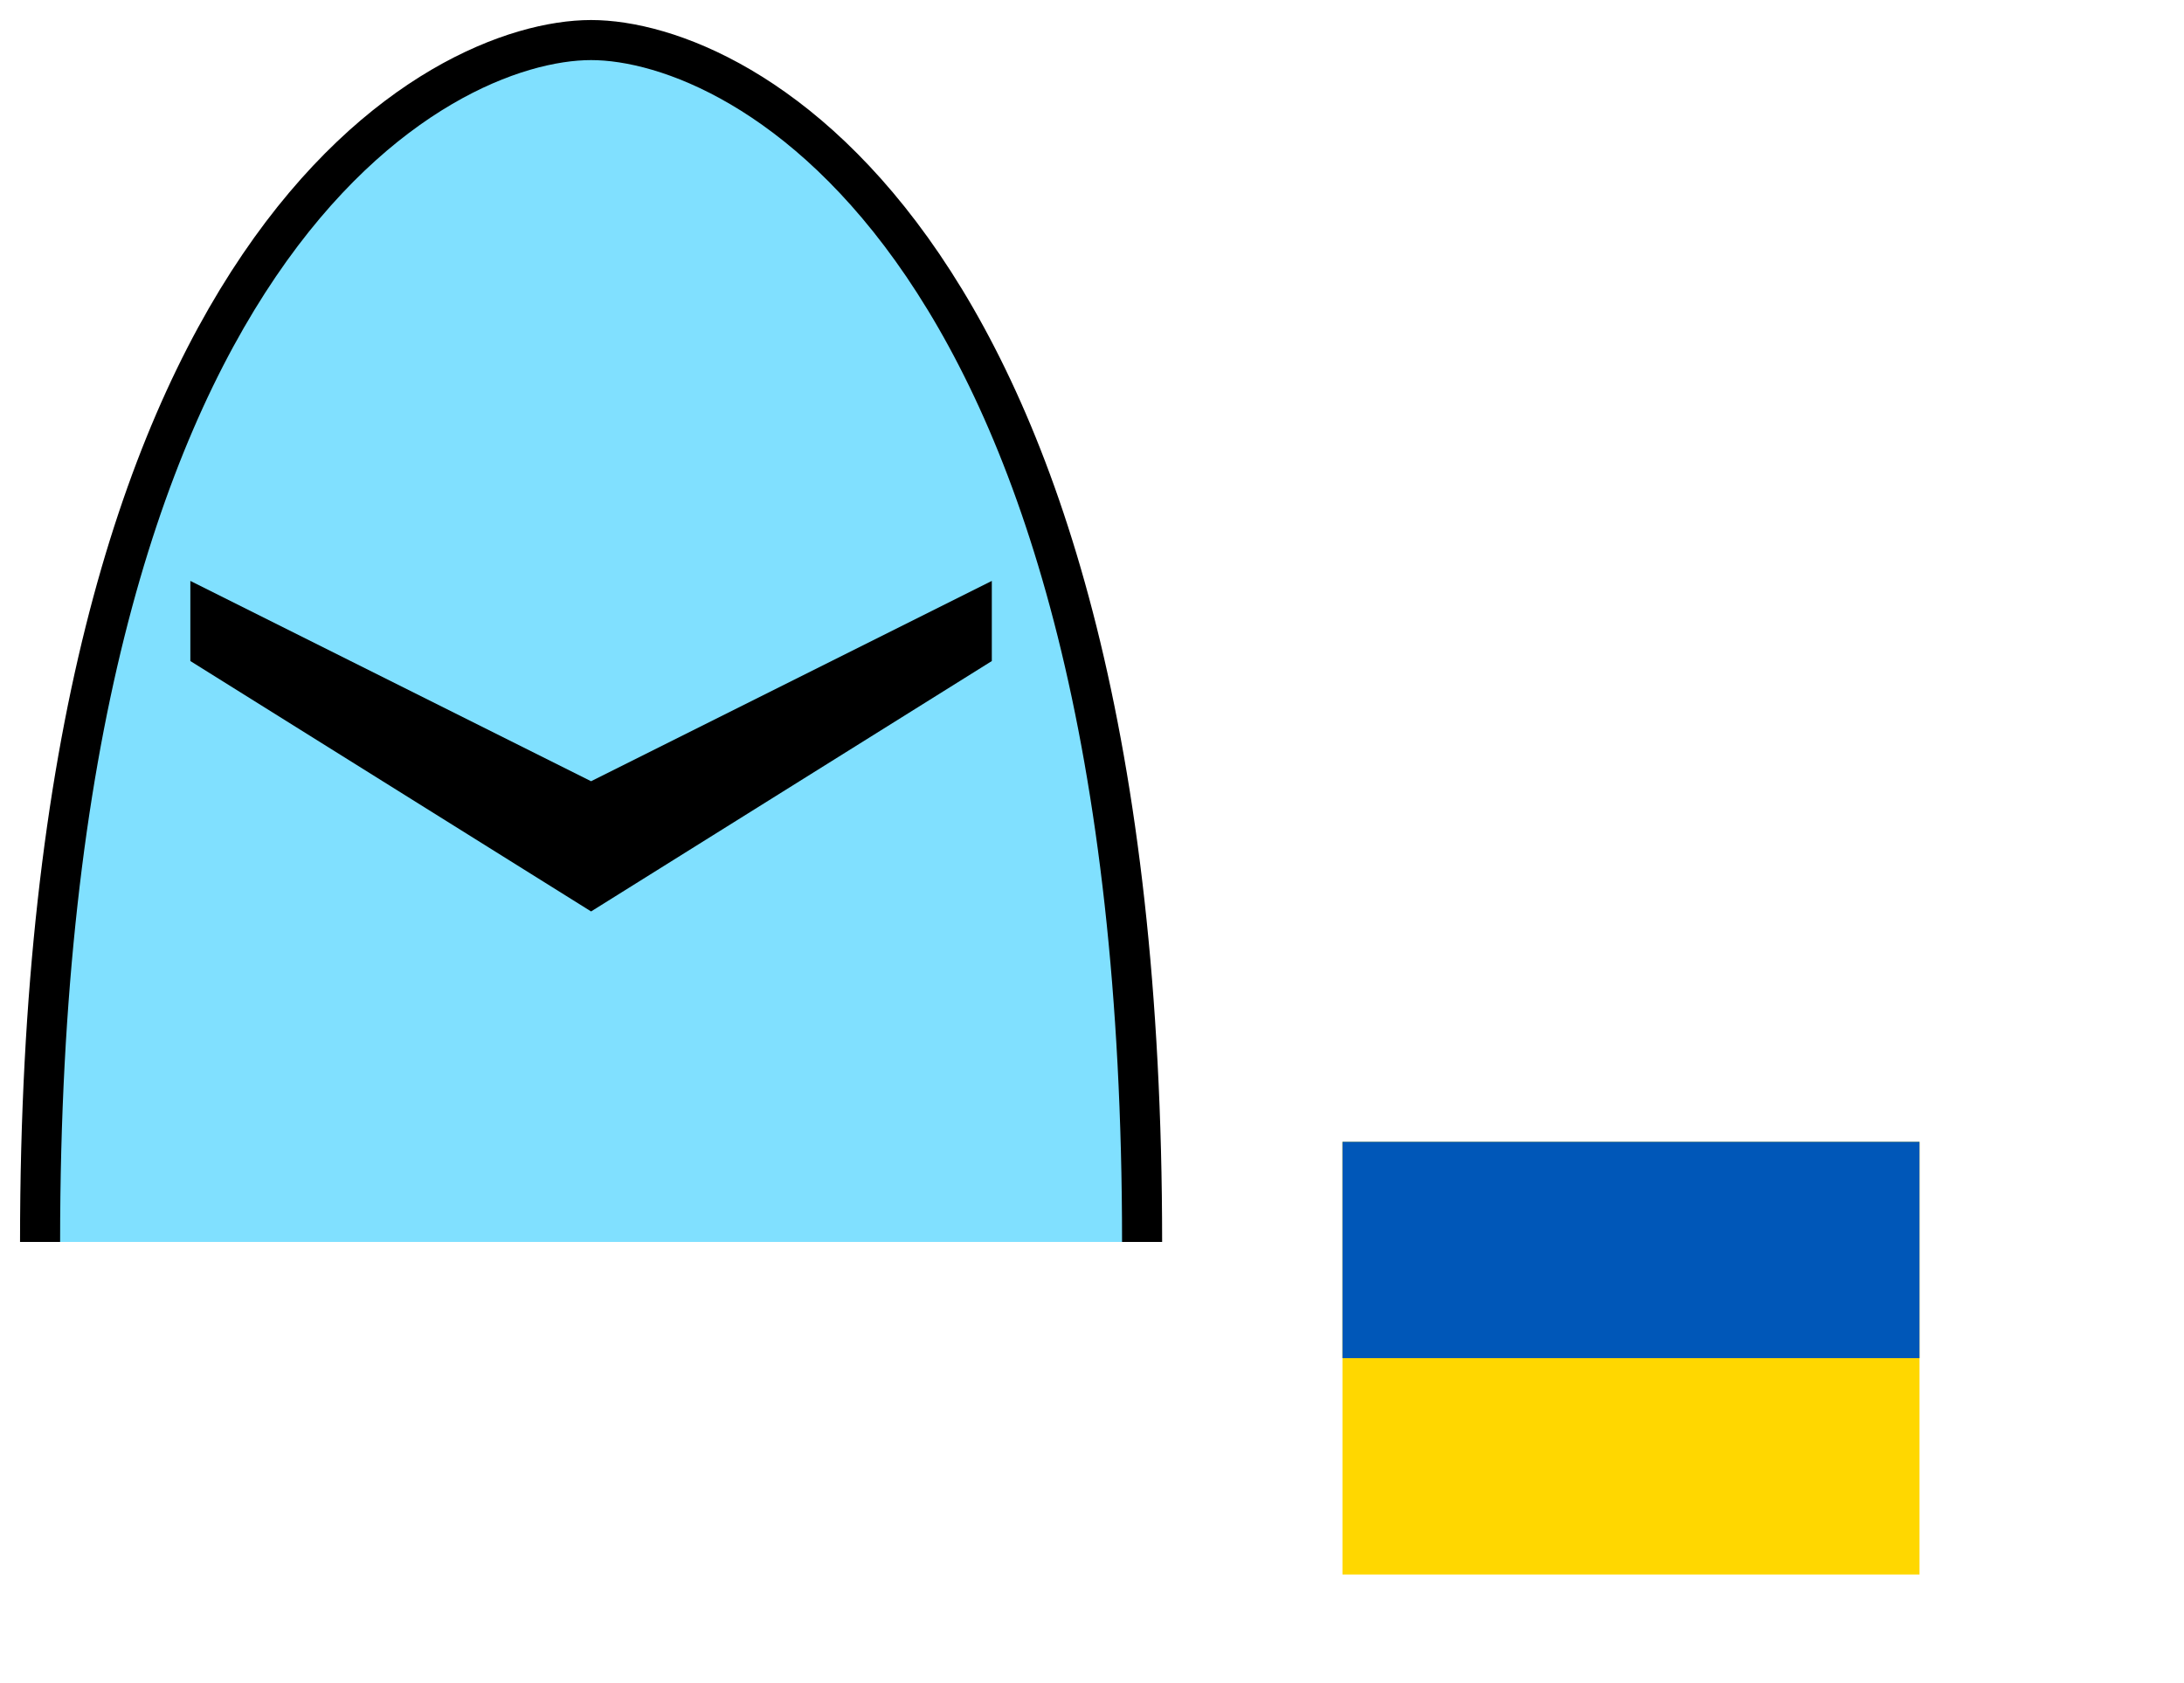
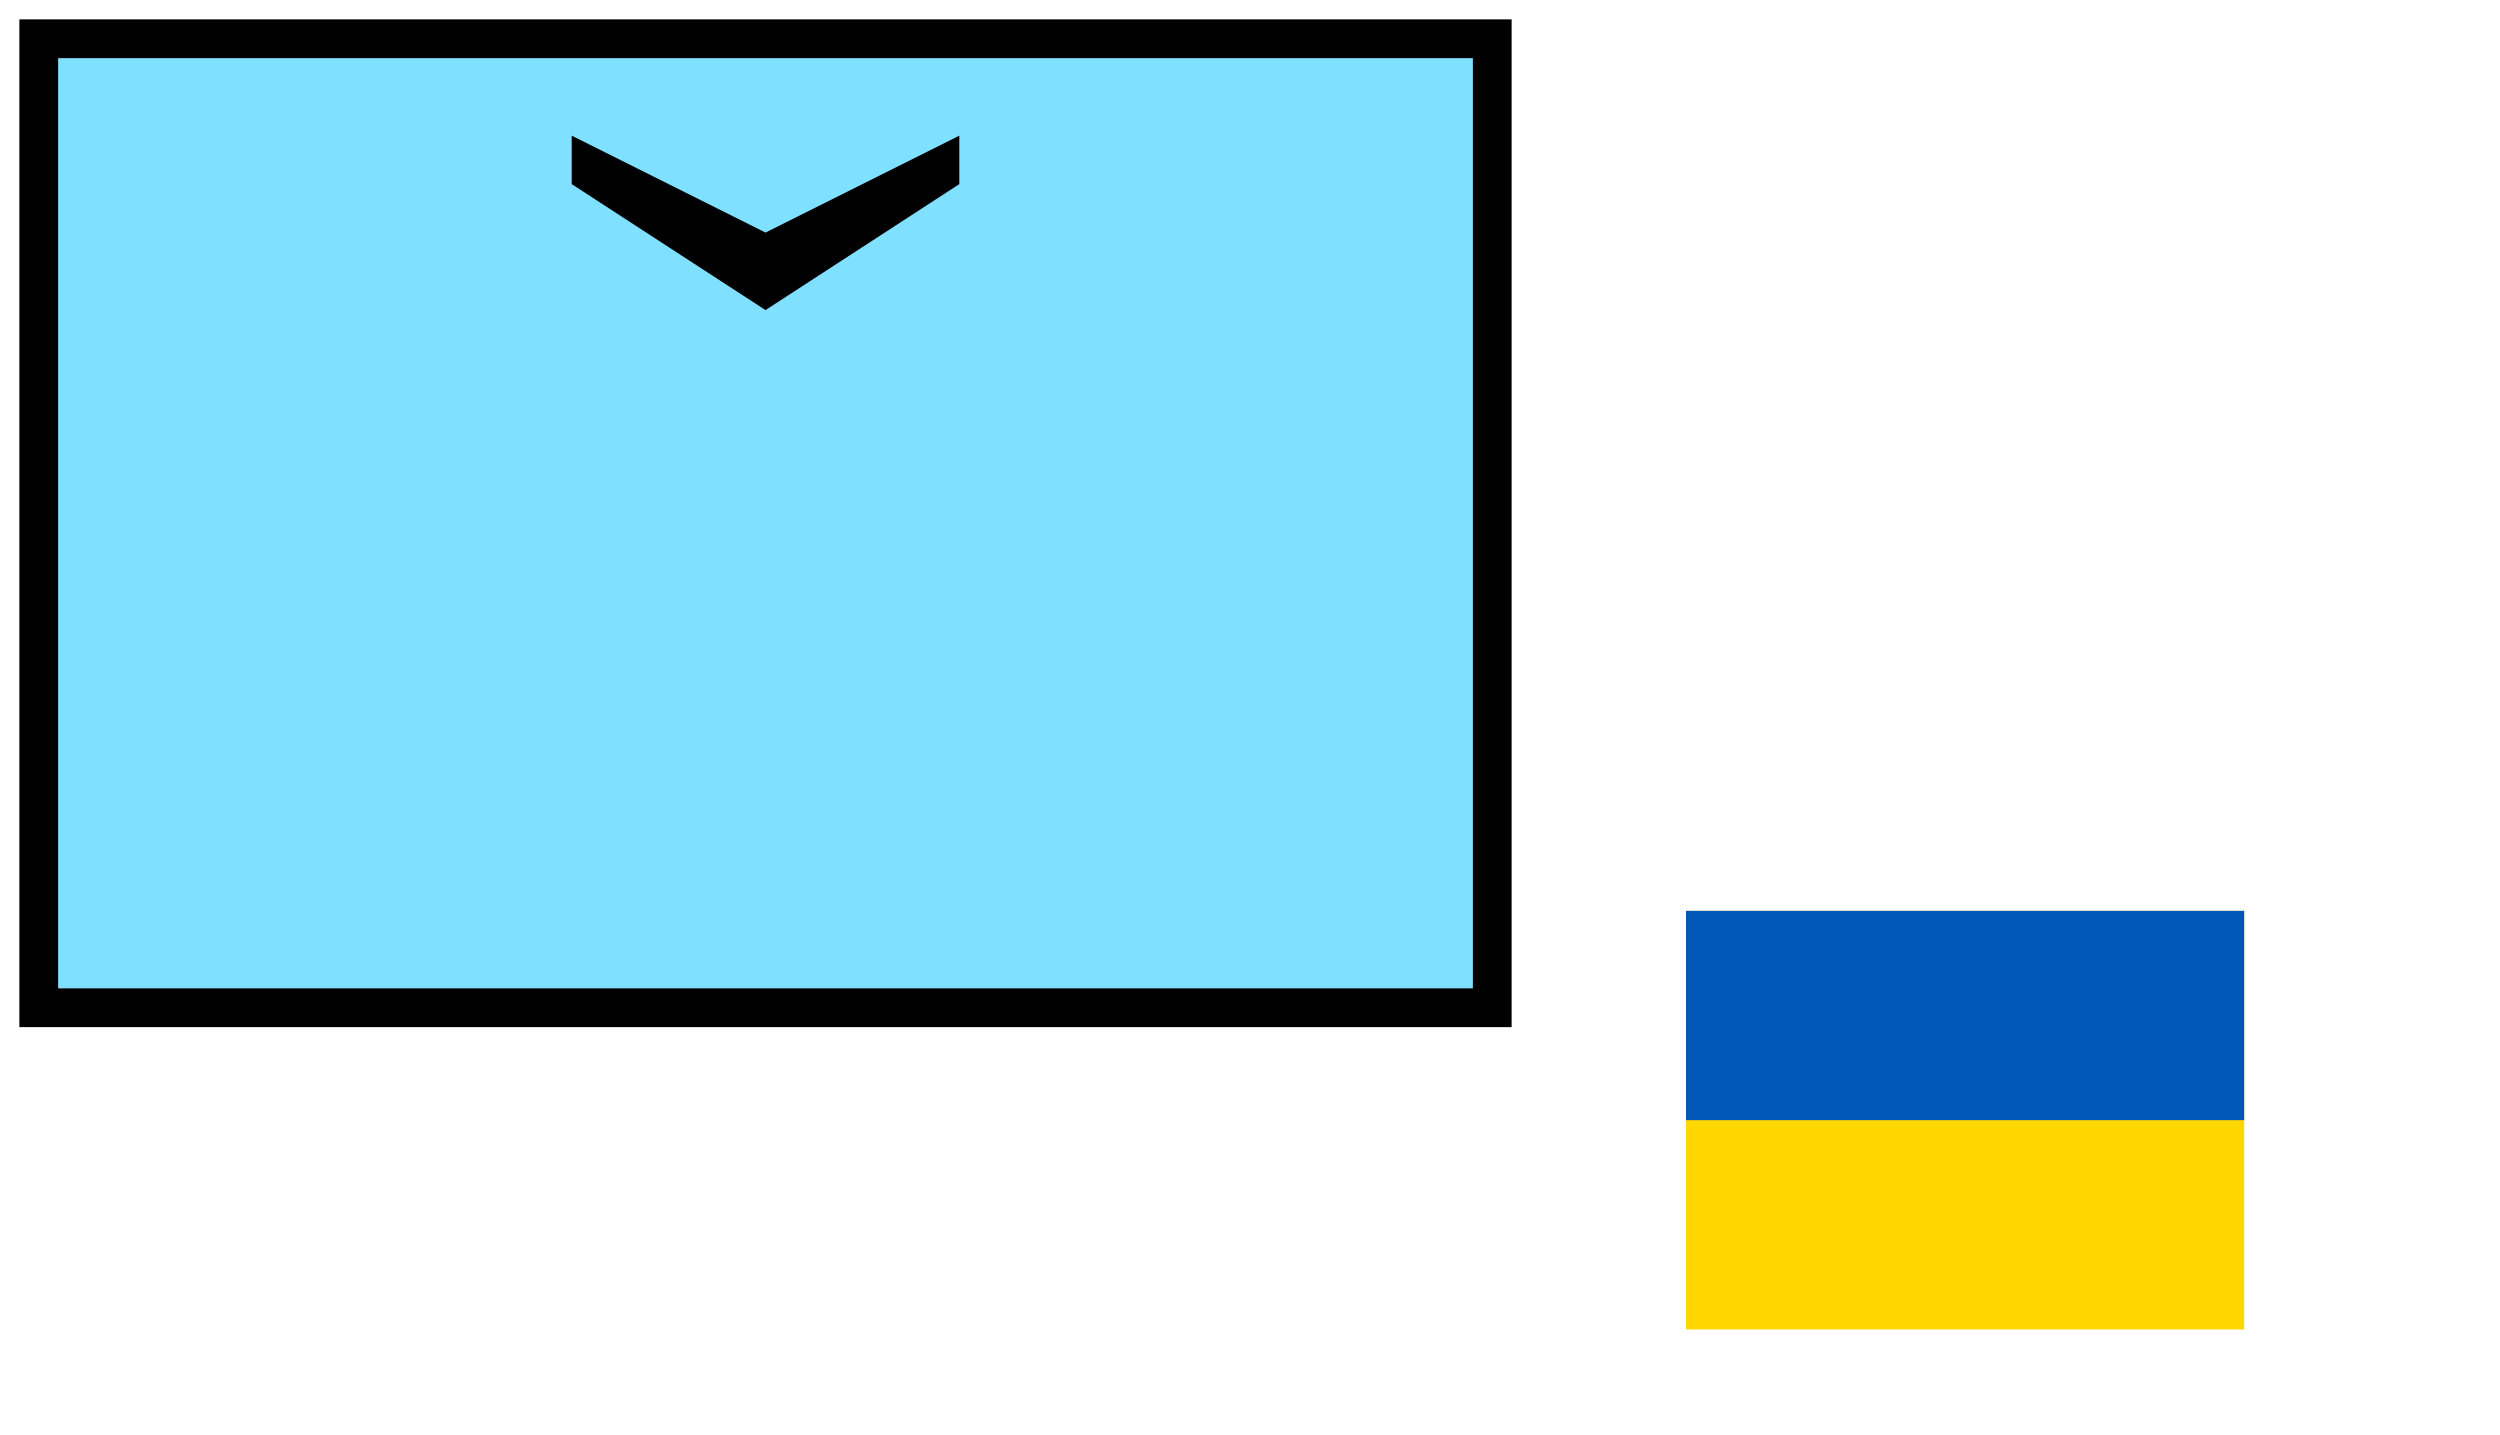
- <svg xmlns="http://www.w3.org/2000/svg" version="1.2" baseProfile="tiny" width="436" height="336" viewBox="41 26 218 168">
-   <path d="M 155,150 C 155,50 115,30 100,30 85,30 45,50 45,150" stroke-width="4" stroke="black" fill="rgb(128,224,255)" fill-opacity="1" />
-   <g transform="translate(175,140)">
+ <svg xmlns="http://www.w3.org/2000/svg" version="1.2" baseProfile="tiny" width="516" height="296" viewBox="21 46 258 148">
+   <path d="M25,50 l150,0 0,100 -150,0 z" stroke-width="4" stroke="black" fill="rgb(128,224,255)" fill-opacity="1" />
+   <g transform="translate(195,140)">
    <g transform="scale(0.09)">
      <path d="M0 0h640v480H0z" stroke-width="4" stroke="rgba(0,0,0,0)" fill="gold" />
      <path d="M0 0h640v240H0z" stroke-width="4" stroke="rgba(0,0,0,0)" fill="#0057b8" />
    </g>
  </g>
-   <path d="m 60,84 40,20 40,-20 0,8 -40,25 -40,-25 z" stroke-width="3" stroke="none" fill="black" />
+   <path d="m 80,65 20,13 20,-13 0,-5 -20,10 -20,-10 z" stroke-width="3" stroke="none" fill="black" />
</svg>
